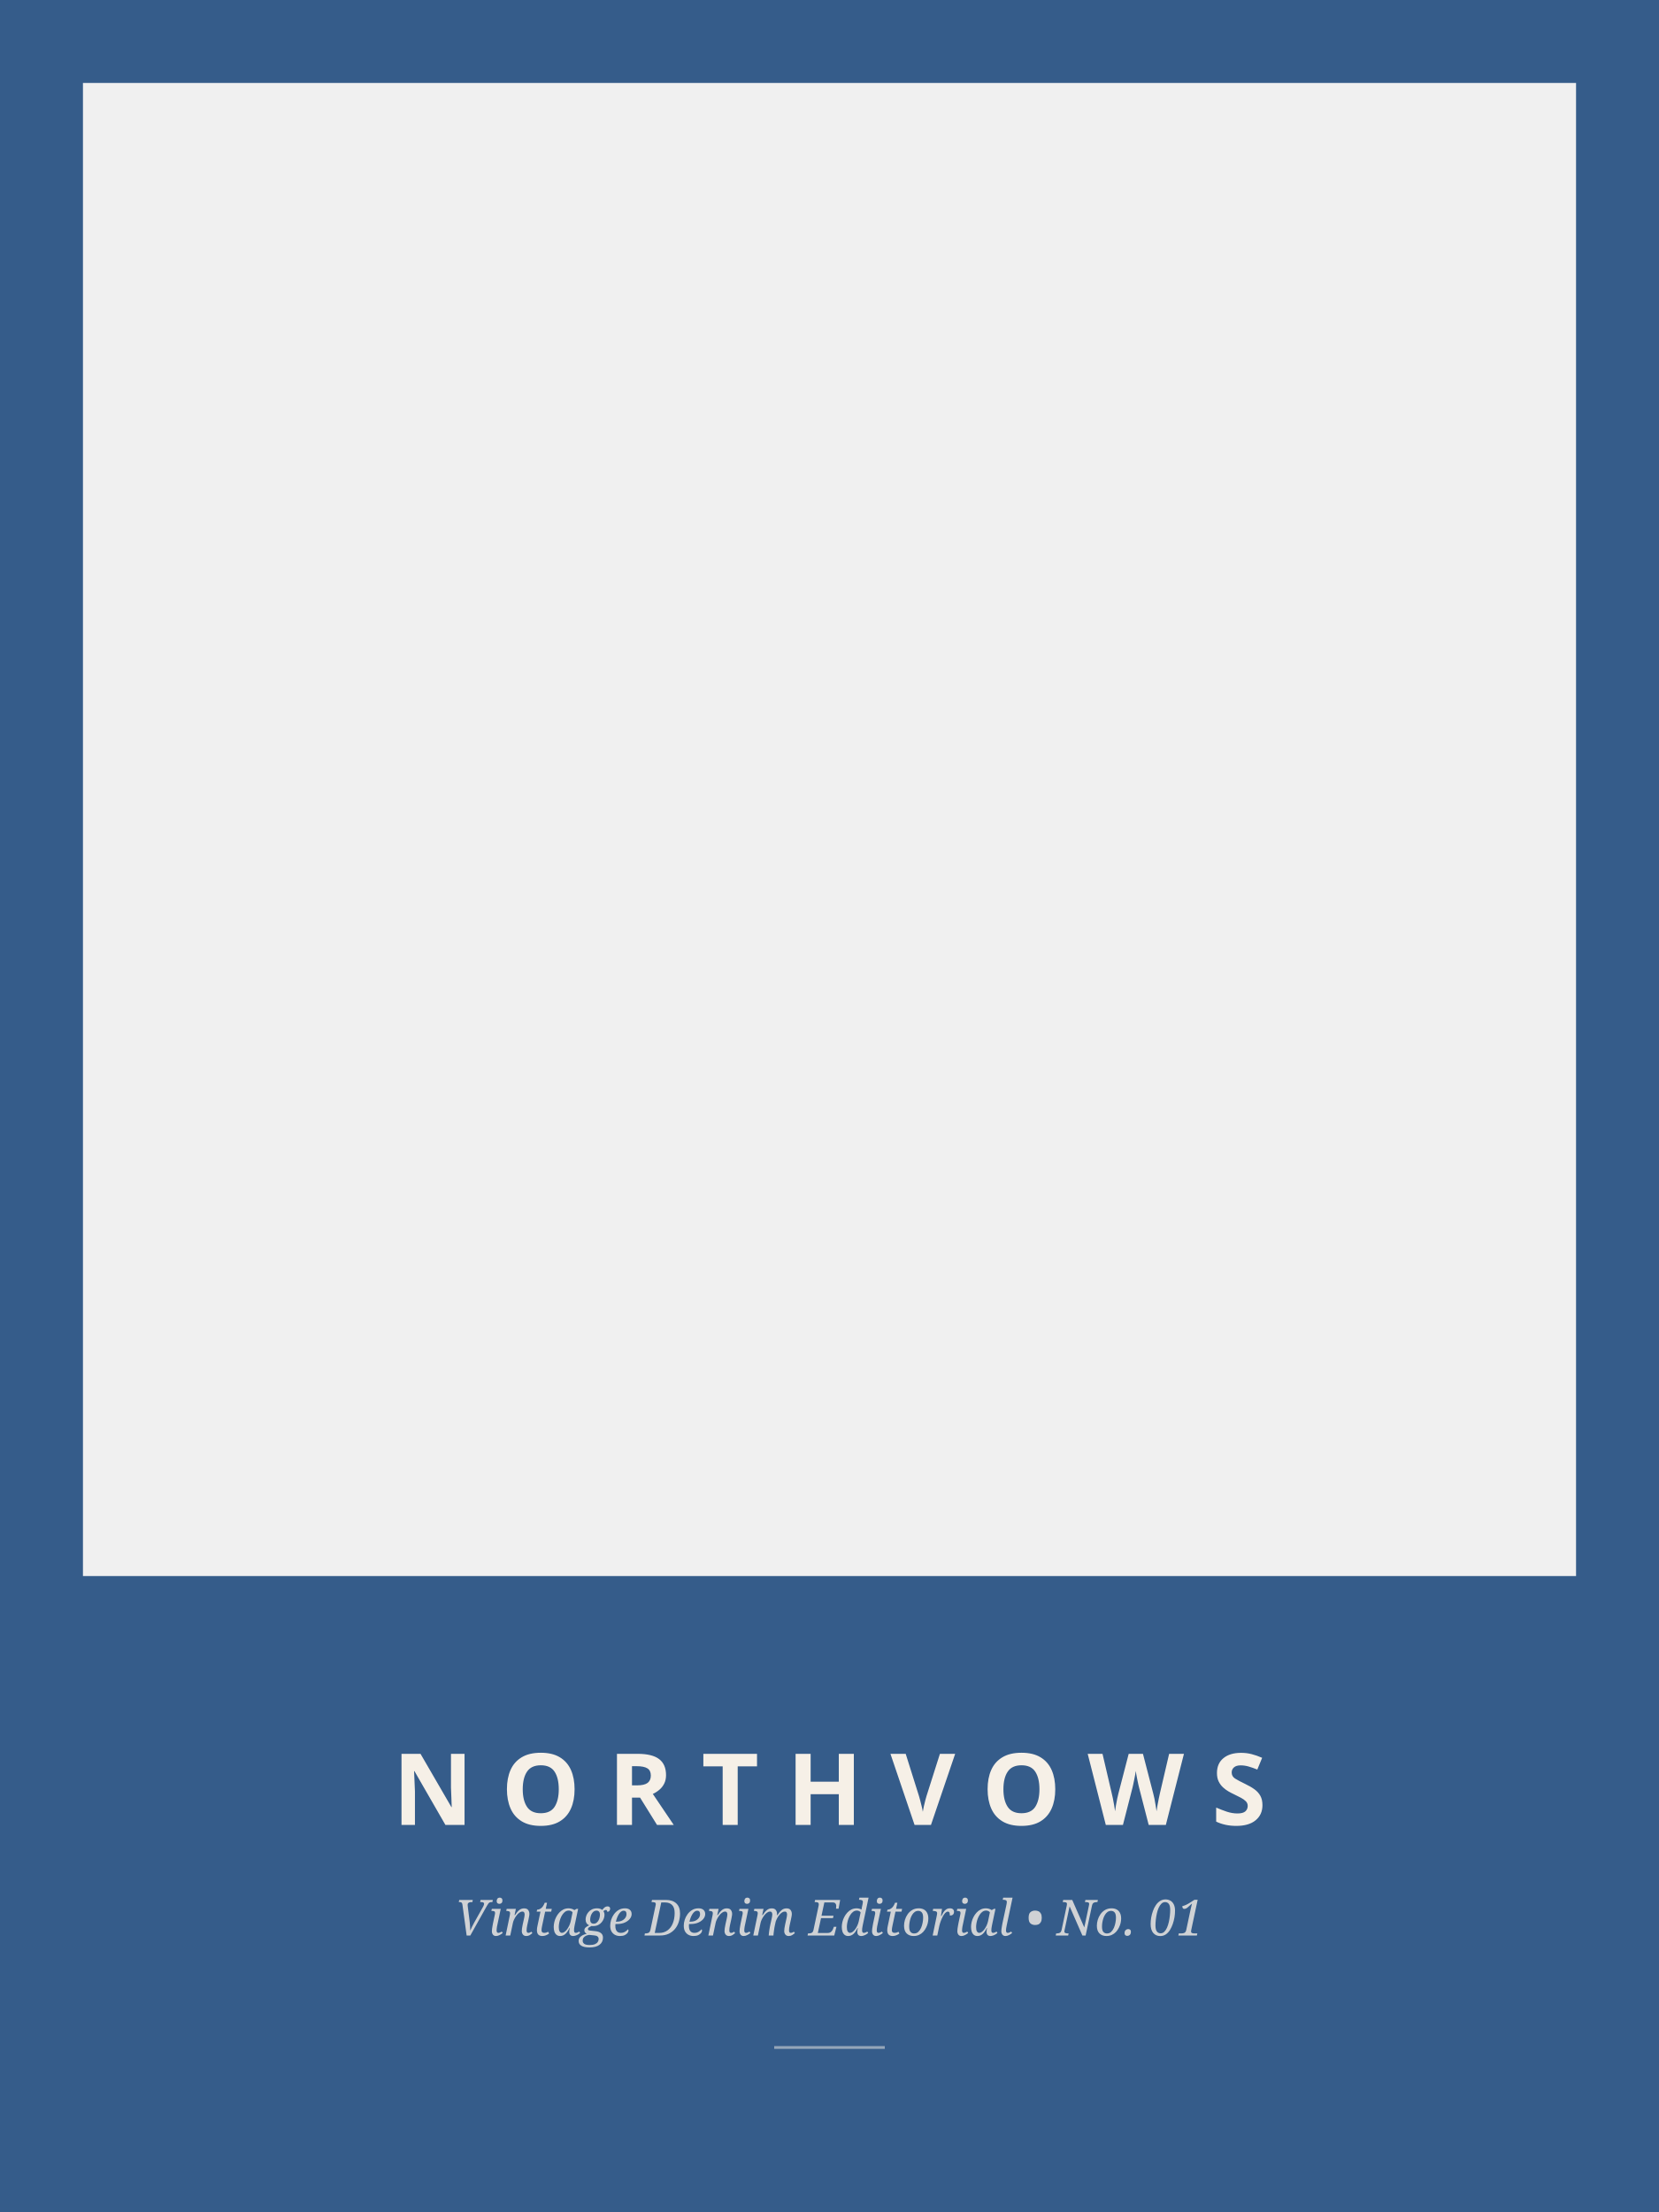
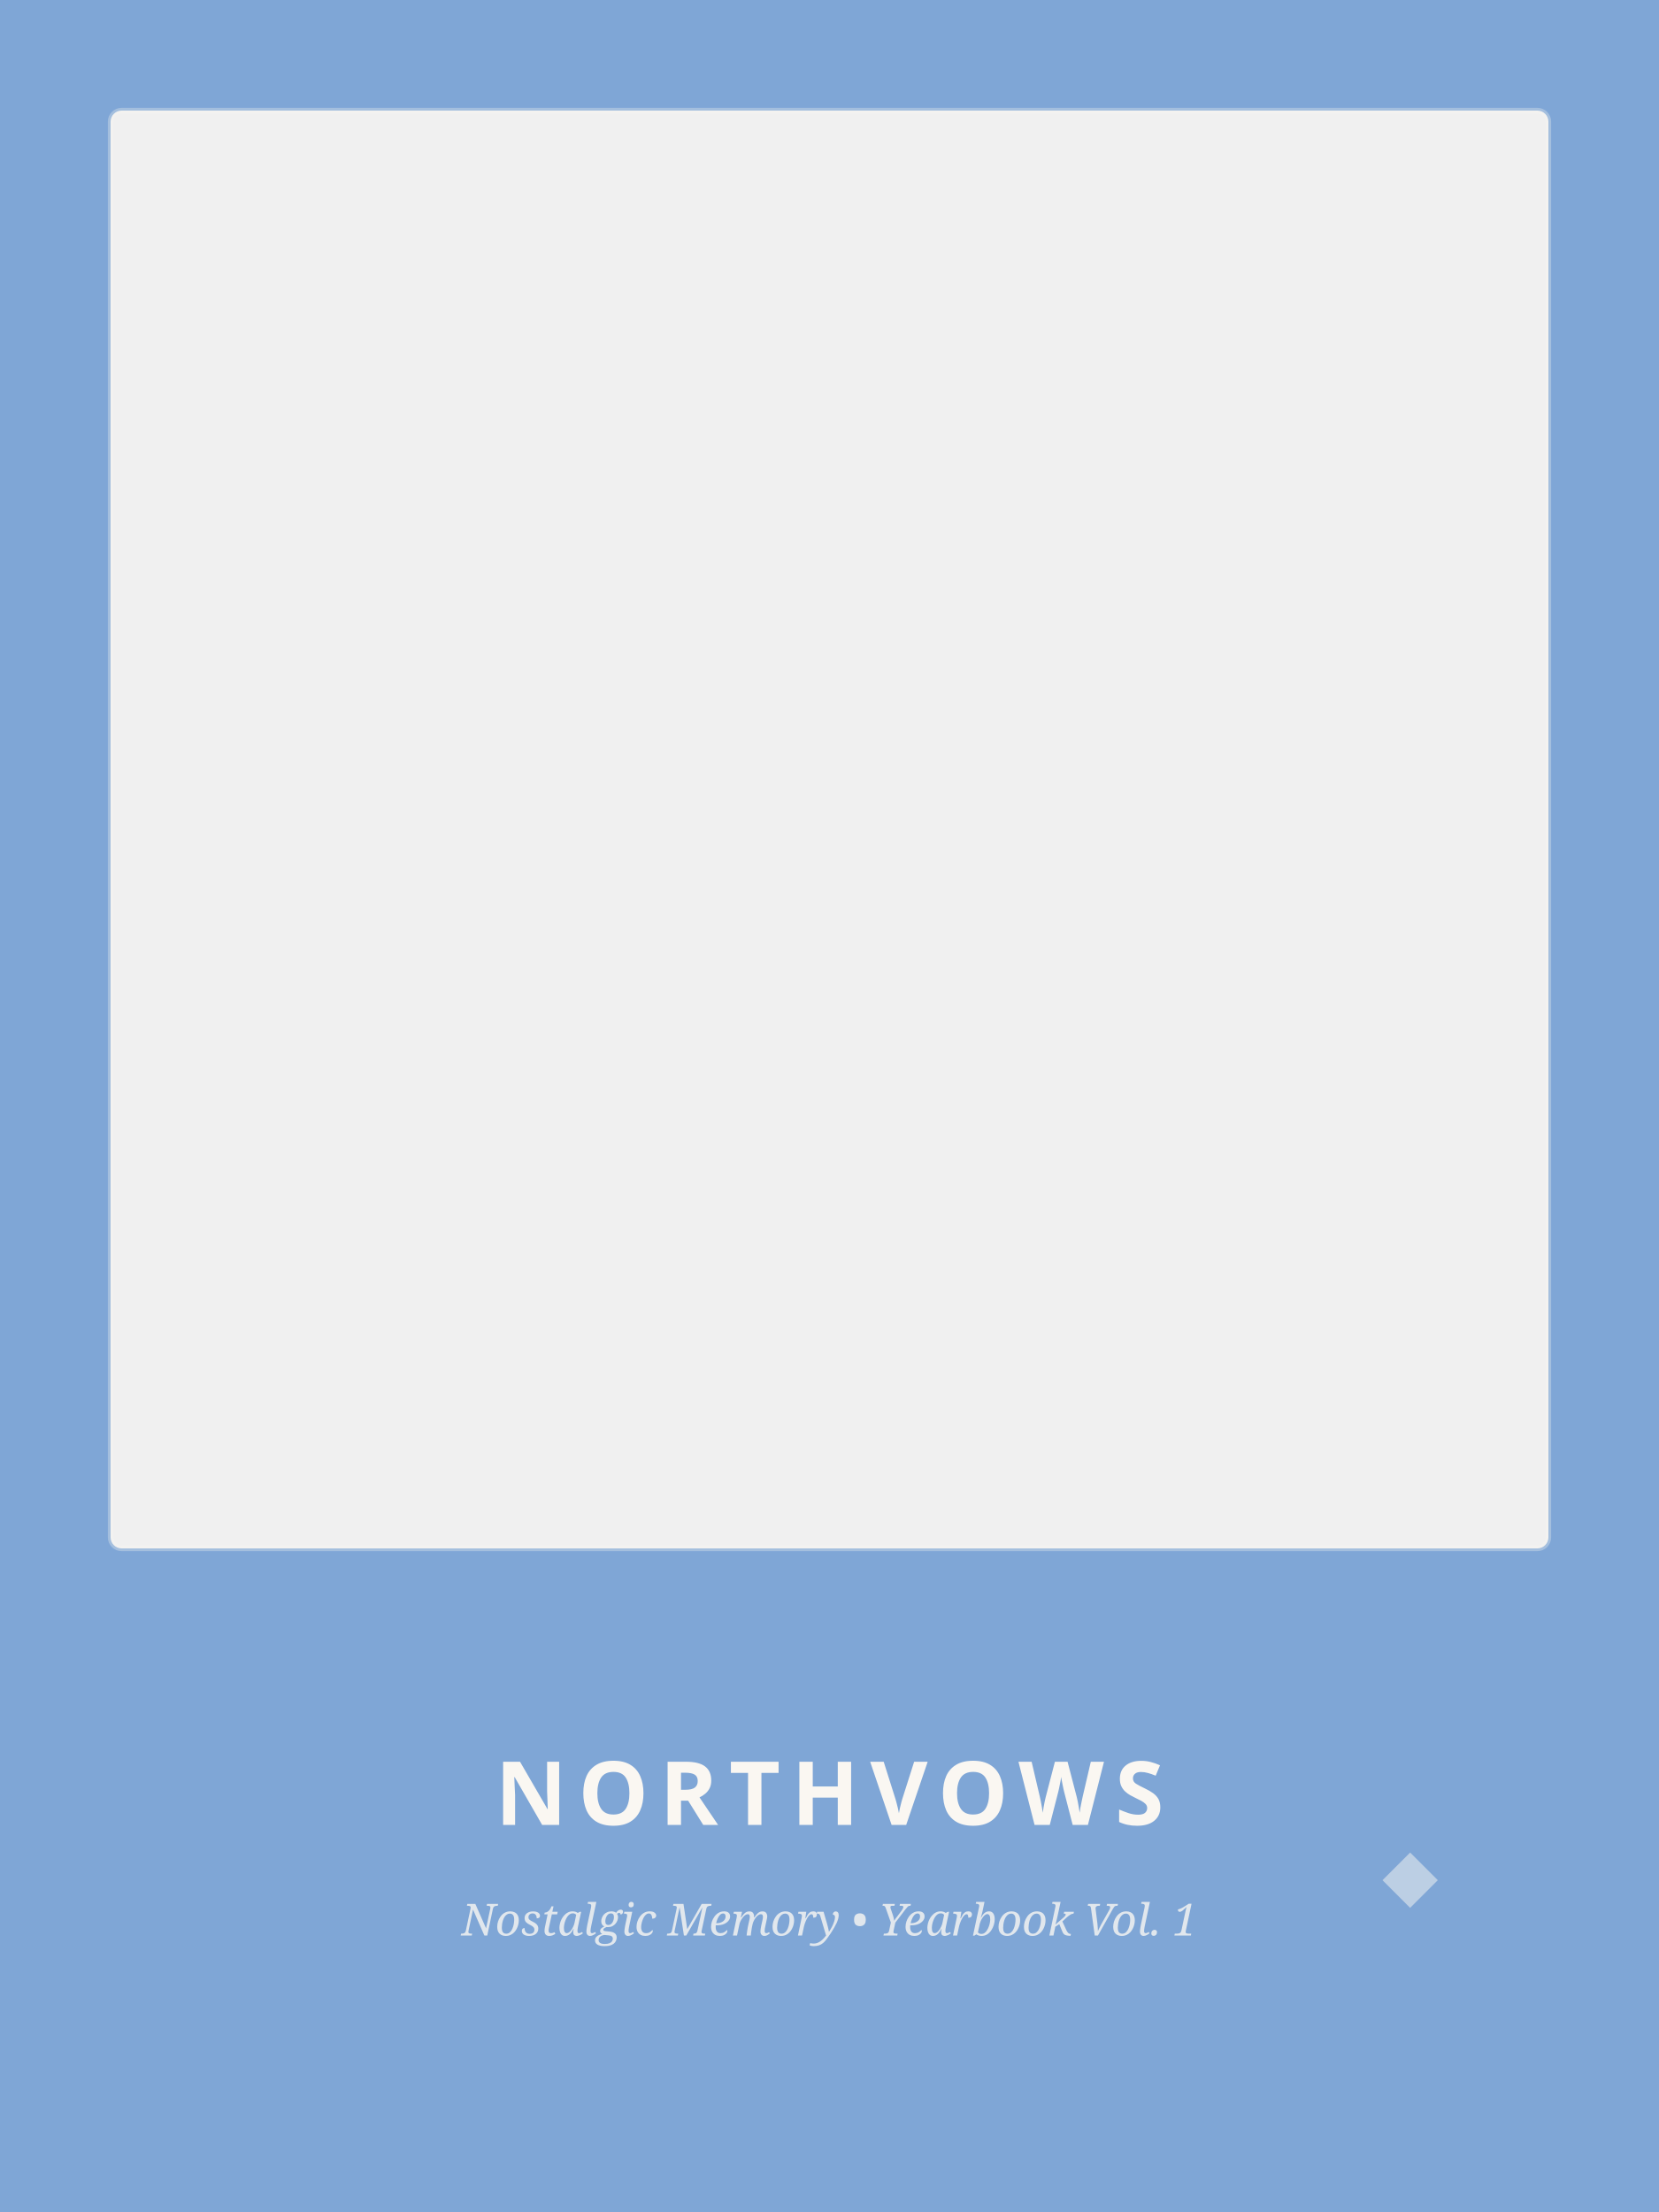
<svg xmlns="http://www.w3.org/2000/svg" width="600" height="800" viewBox="0 0 600 800">
  <defs>
    <mask id="cutout">
      <rect x="0" y="0" width="600" height="800" fill="white" />
-       <rect x="30" y="30" width="540" height="540" fill="black" />
+       <rect x="40" y="40" width="520" height="520" rx="4" fill="black" />
    </mask>
  </defs>
-   <rect x="0" y="0" width="600" height="800" fill="#355C8A" mask="url(#cutout)" />
-   <text x="300" y="660" font-family="Plus Jakarta Sans, sans-serif" font-size="36" font-weight="800" fill="#F6F0E7" text-anchor="middle" letter-spacing="10">NORTHVOWS</text>
-   <text x="300" y="700" font-family="Cormorant Garamond, serif" font-style="italic" font-size="18" fill="#F6F0E7" opacity="0.8" text-anchor="middle">Vintage Denim Editorial • No. 01</text>
-   <rect x="280" y="740" width="40" height="1" fill="#F6F0E7" opacity="0.5" />
+   <rect x="0" y="0" width="600" height="800" fill="#7FA6D6" mask="url(#cutout)" />
+   <rect x="40" y="40" width="520" height="520" rx="4" fill="none" stroke="#FAF7F2" stroke-width="2" opacity="0.3" />
+   <text x="300" y="660" font-family="Plus Jakarta Sans, sans-serif" font-size="32" font-weight="800" fill="#FAF7F2" text-anchor="middle" letter-spacing="4">NORTHVOWS</text>
+   <text x="300" y="700" font-family="Cormorant Garamond, serif" font-style="italic" font-size="16" fill="#FAF7F2" opacity="0.8" text-anchor="middle">Nostalgic Memory • Yearbook Vol. 1</text>
+   
+   {/* Tiny Star Doodles */}
+   <path d="M 500 680 L 510 670 L 520 680 L 510 690 Z" fill="#FAF7F2" opacity="0.5" />
</svg>
